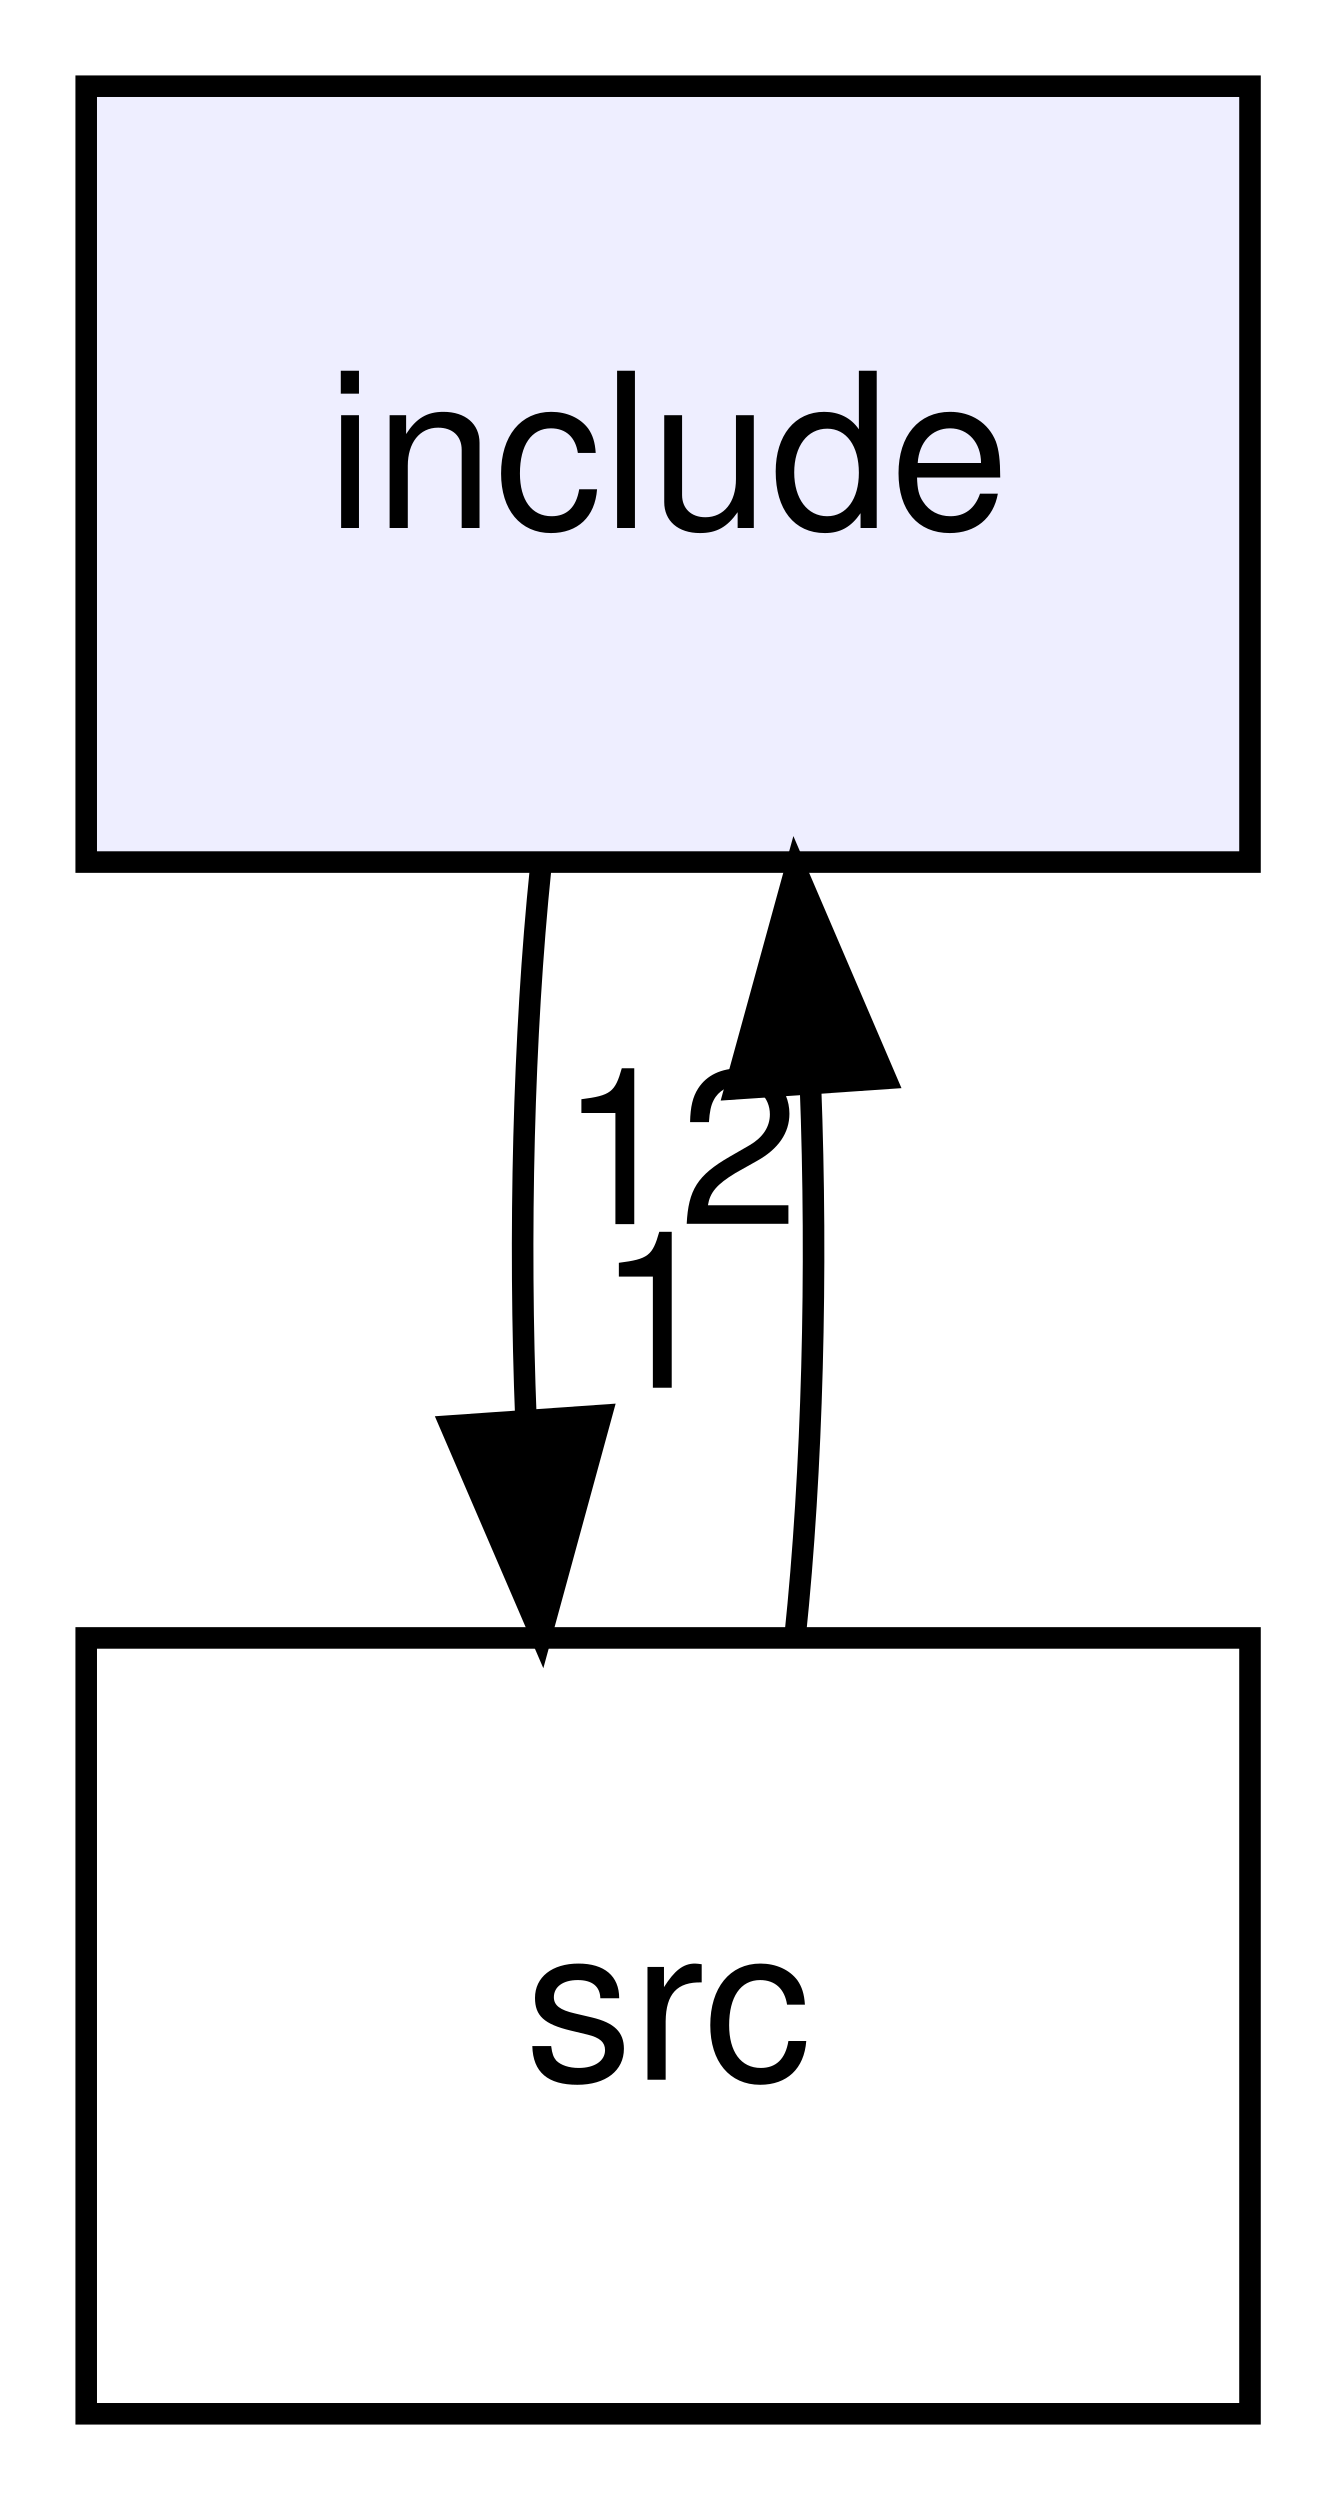
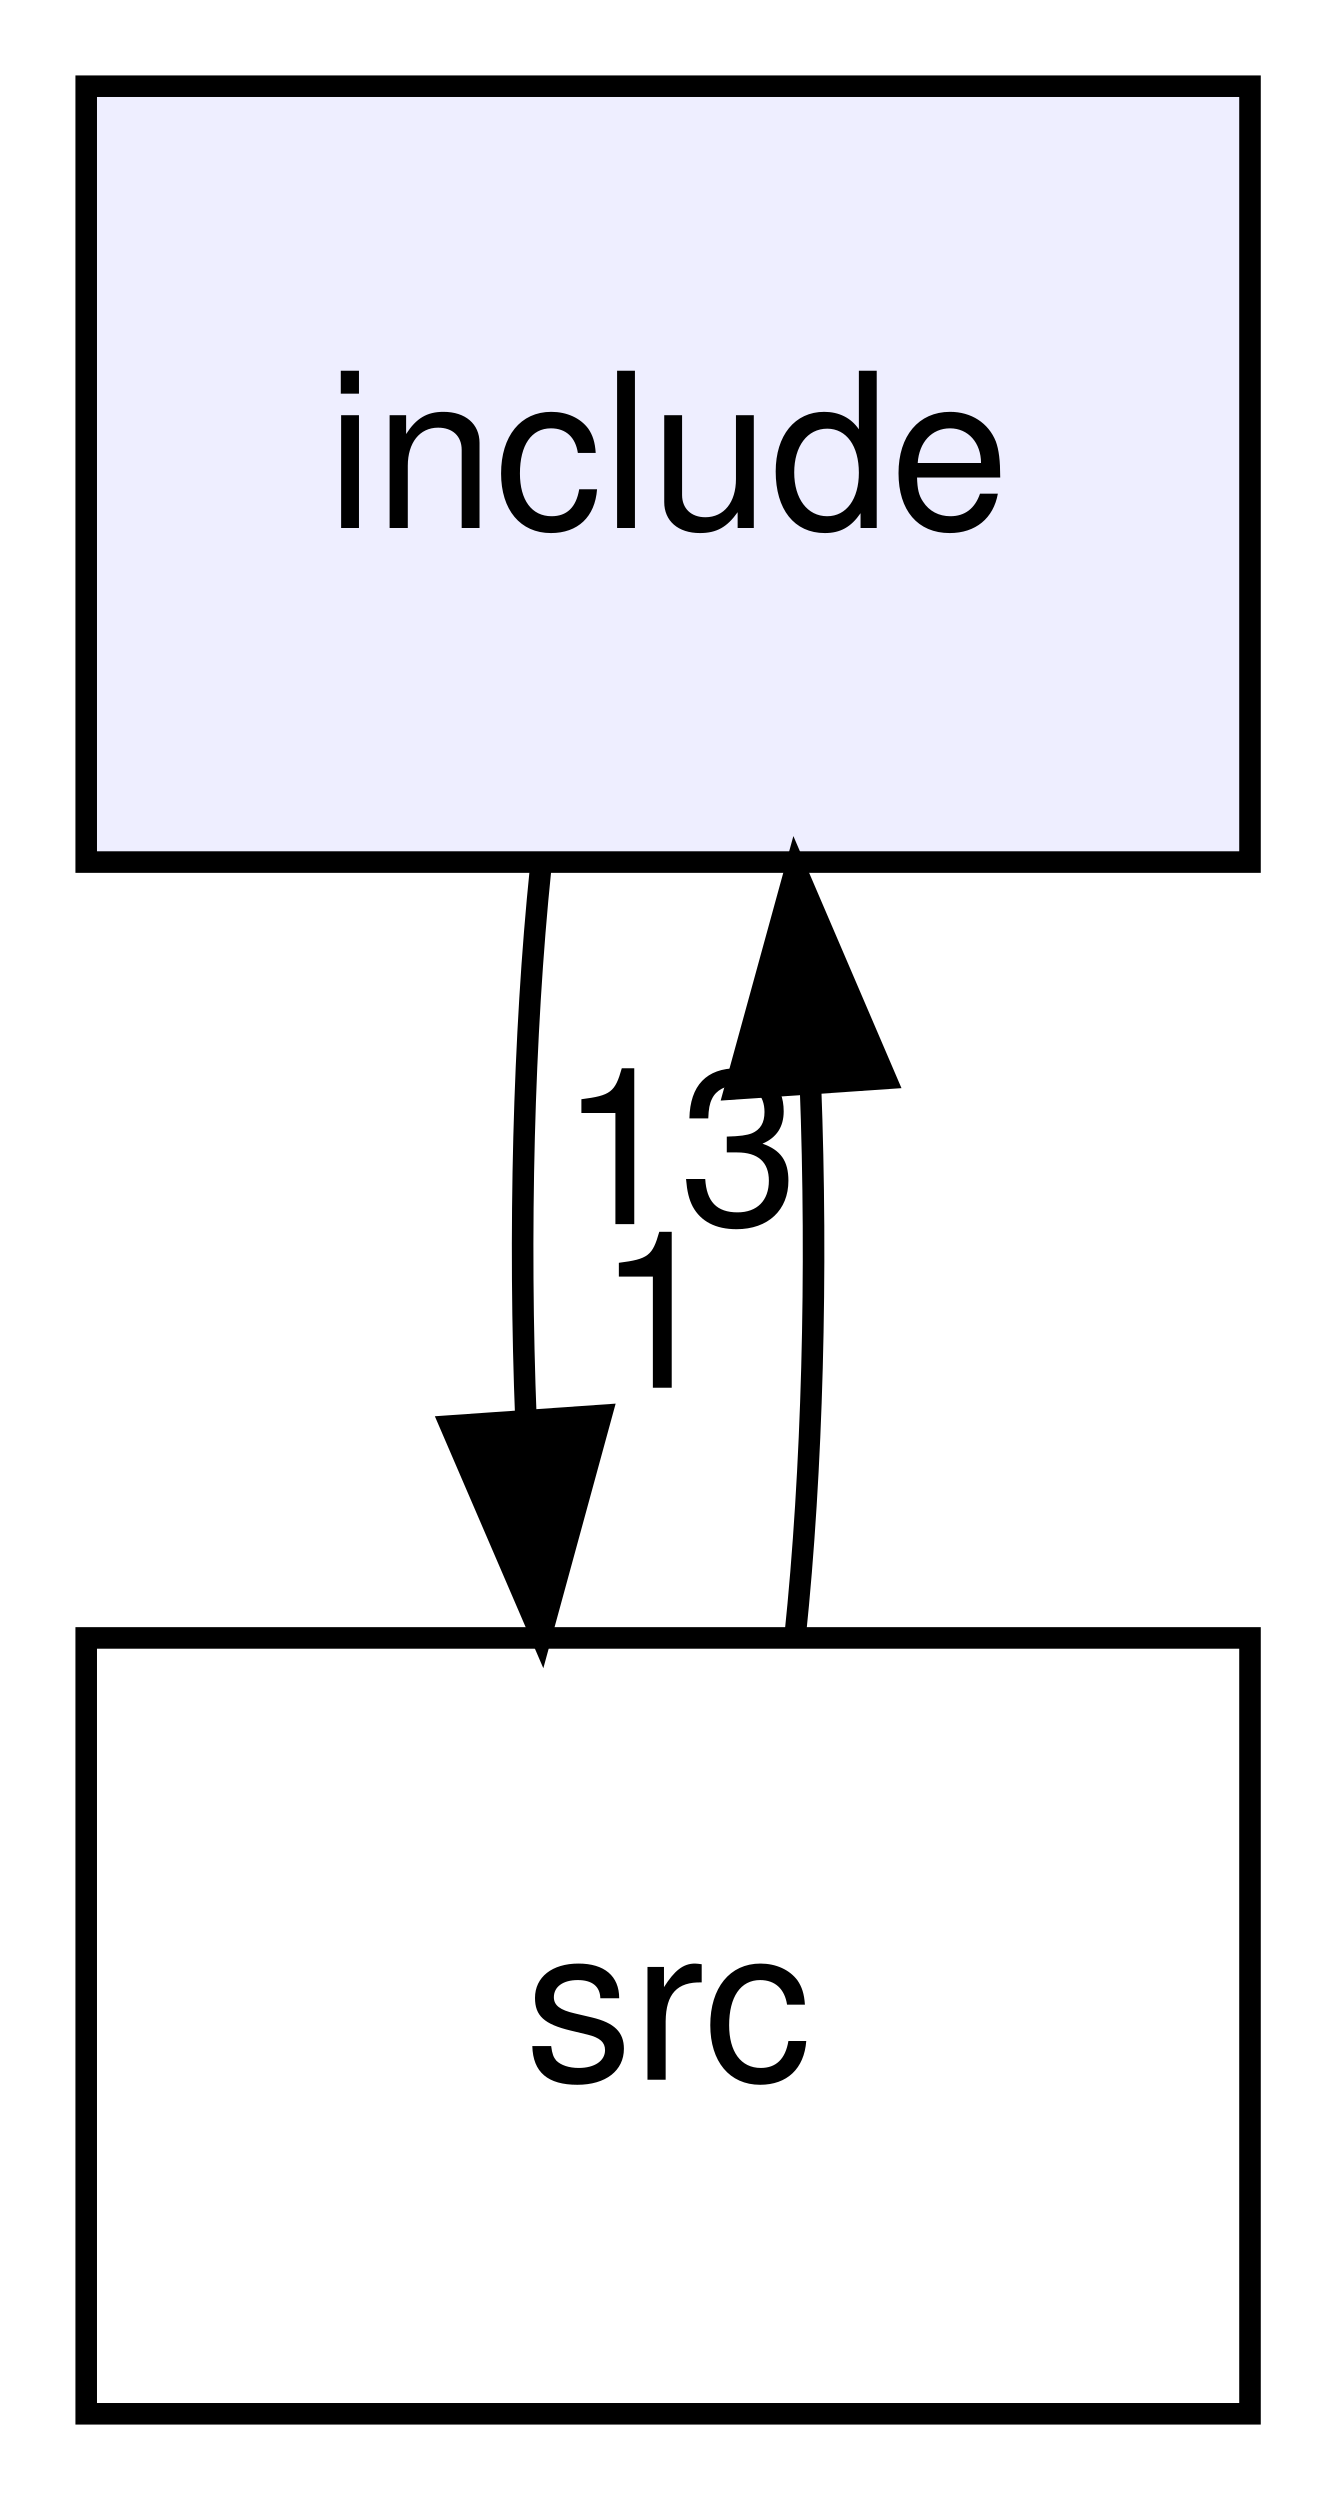
<svg xmlns="http://www.w3.org/2000/svg" xmlns:xlink="http://www.w3.org/1999/xlink" width="62pt" height="116pt" viewBox="0.00 0.00 62.00 116.00">
  <g id="graph0" class="graph" transform="scale(1 1) rotate(0) translate(4 112)">
    <g id="node1" class="node">
      <g id="a_node1">
        <a xlink:href="dir_d44c64559bbebec7f509842c48db8b23.html" target="_top" xlink:title="include">
          <polygon fill="#eeeeff" stroke="black" points="54,-108 0,-108 0,-72 54,-72 54,-108" />
          <text text-anchor="middle" x="27" y="-87.5" font-family="Helvetica,sans-Serif" font-size="10.00">include</text>
        </a>
      </g>
    </g>
    <g id="node2" class="node">
      <g id="a_node2">
        <a xlink:href="dir_68267d1309a1af8e8297ef4c3efbcdba.html" target="_top" xlink:title="src">
          <polygon fill="none" stroke="black" points="54,-36 0,-36 0,-0 54,-0 54,-36" />
          <text text-anchor="middle" x="27" y="-15.5" font-family="Helvetica,sans-Serif" font-size="10.00">src</text>
        </a>
      </g>
    </g>
    <g id="edge2" class="edge">
      <path fill="none" stroke="black" d="M21.084,-71.697C20.289,-63.983 20.062,-54.712 20.405,-46.112" />
      <polygon fill="black" stroke="black" points="23.898,-46.324 21.105,-36.104 16.915,-45.836 23.898,-46.324" />
      <g id="a_edge2-headlabel">
        <a xlink:href="dir_000000_000001.html" target="_top" xlink:title="1">
          <text text-anchor="middle" x="26.48" y="-47.608" font-family="Helvetica,sans-Serif" font-size="10.00">1</text>
        </a>
      </g>
    </g>
    <g id="edge1" class="edge">
      <path fill="none" stroke="black" d="M32.895,-36.104C33.7,-43.791 33.937,-53.054 33.604,-61.665" />
      <polygon fill="black" stroke="black" points="30.108,-61.48 32.916,-71.697 37.092,-61.96 30.108,-61.48" />
      <g id="a_edge1-headlabel">
-         <a xlink:href="dir_000001_000000.html" target="_top" xlink:title="12">
-           <text text-anchor="middle" x="27.522" y="-55.2" font-family="Helvetica,sans-Serif" font-size="10.00">12</text>
+         <a xlink:href="dir_000001_000000.html" target="_top" xlink:title="13">
+           <text text-anchor="middle" x="27.522" y="-55.2" font-family="Helvetica,sans-Serif" font-size="10.00">13</text>
        </a>
      </g>
    </g>
  </g>
</svg>
